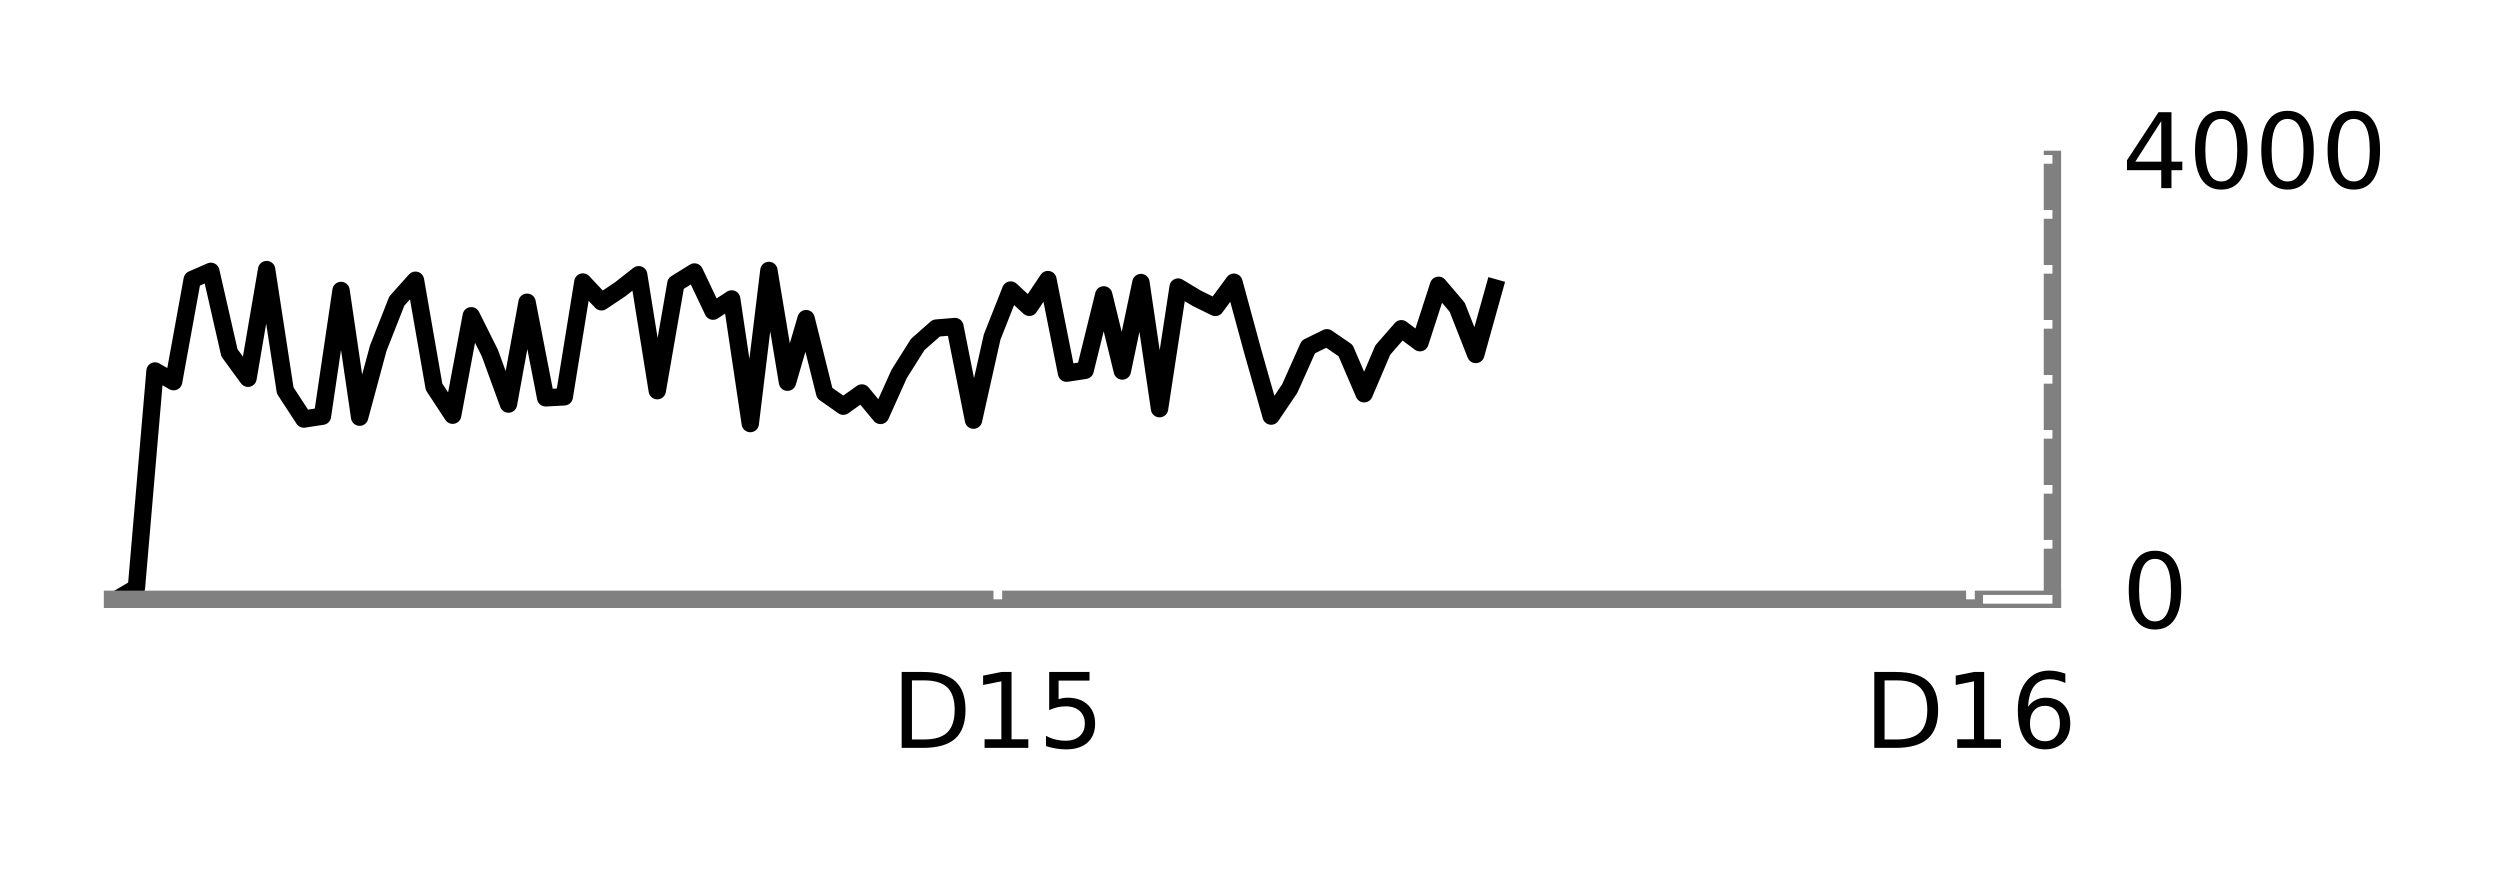
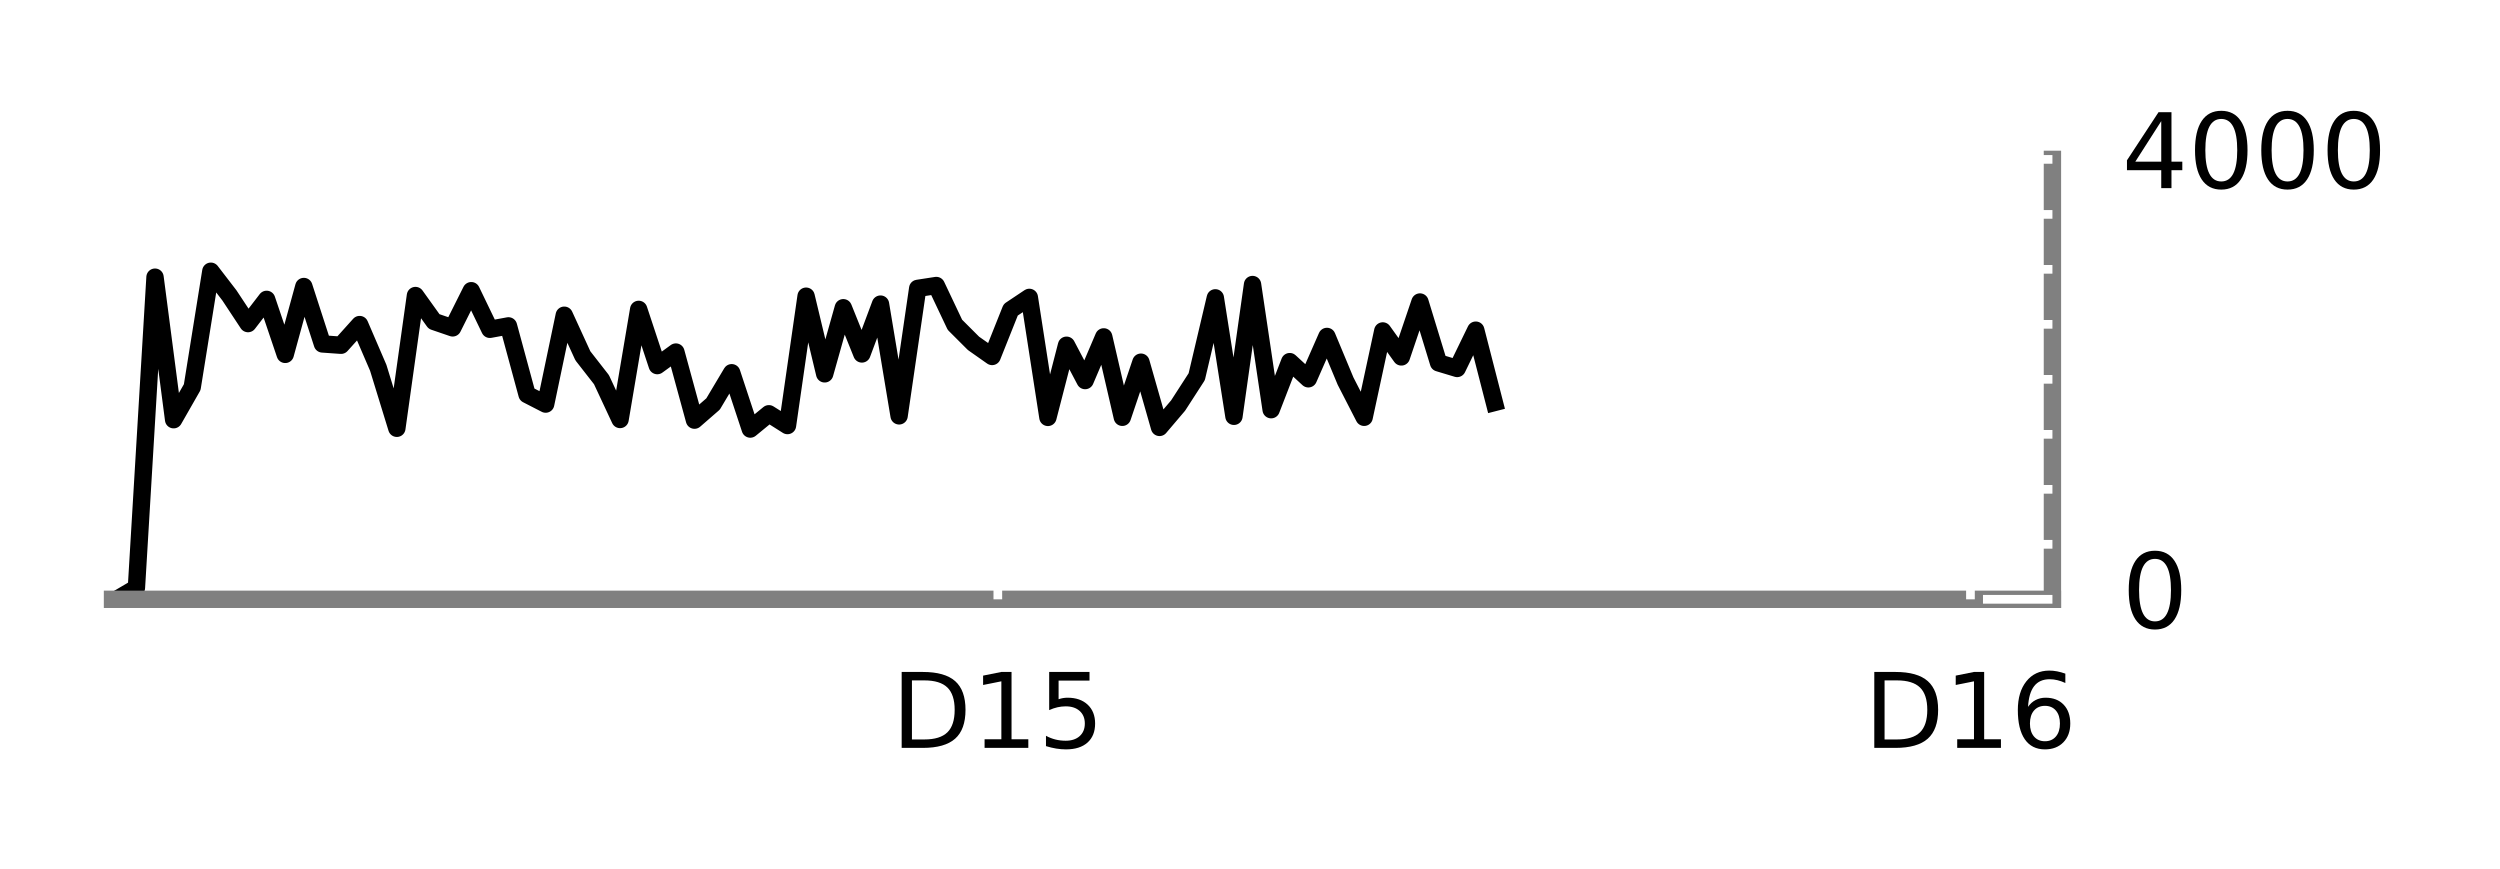
<svg xmlns="http://www.w3.org/2000/svg" xmlns:xlink="http://www.w3.org/1999/xlink" height="50pt" version="1.1" viewBox="0 0 144 50" width="144pt">
  <defs>
    <style type="text/css">
*{stroke-linecap:butt;stroke-linejoin:round;stroke-miterlimit:100000;}
  </style>
  </defs>
  <g id="figure_1">
    <g id="patch_1">
      <path d="M 0 50.4  L 144 50.4  L 144 0  L 0 0  z " style="fill:#ffffff;" />
    </g>
    <g id="axes_1">
      <g id="patch_2">
        <path d="M 6.48 34.52  L 118.22 34.52  L 118.22 9.18  L 6.48 9.18  z " style="fill:#ffffff;" />
      </g>
      <g id="line2d_1">
-         <path clip-path="url(#p3d38fbc053)" d="M 6.786 34.488  L 7.858 33.855  L 8.929 21.369  L 10.001 21.983  L 11.072 16.098  L 12.144 15.629  L 13.215 20.323  L 14.286 21.787  L 15.358 15.528  L 16.429 22.496  L 17.501 24.137  L 18.572 23.972  L 19.644 16.731  L 20.715 24.029  L 21.787 20.057  L 22.858 17.339  L 23.93 16.142  L 25.001 22.281  L 26.073 23.915  L 27.144 18.188  L 28.216 20.336  L 29.287 23.275  L 30.359 17.409  L 31.43 22.914  L 32.502 22.857  L 33.573 16.244  L 34.645 17.384  L 35.716 16.668  L 36.788 15.825  L 37.859 22.503  L 38.931 16.332  L 40.002 15.667  L 41.073 17.922  L 42.145 17.219  L 43.216 24.397  L 44.288 15.578  L 45.359 22.015  L 46.431 18.353  L 47.502 22.642  L 48.574 23.396  L 49.645 22.636  L 50.717 23.928  L 51.788 21.546  L 52.86 19.842  L 53.931 18.898  L 55.003 18.809  L 56.074 24.2  L 57.146 19.417  L 58.217 16.706  L 59.289 17.701  L 60.36 16.104  L 61.432 21.495  L 62.503 21.331  L 63.575 16.985  L 64.646 21.369  L 65.718 16.275  L 66.789 23.541  L 67.86 16.535  L 68.932 17.181  L 70.003 17.707  L 71.075 16.256  L 72.146 20.197  L 73.218 23.966  L 74.289 22.382  L 75.361 19.981  L 76.432 19.455  L 77.504 20.19  L 78.575 22.68  L 79.647 20.165  L 80.718 18.936  L 81.79 19.74  L 82.861 16.434  L 83.933 17.694  L 85.004 20.418  L 86.076 16.579  " style="fill:none;stroke:#000000;stroke-linecap:square;" />
+         <path clip-path="url(#pcba255cd0b)" d="M 6.786 34.488  L 7.858 33.855  L 8.929 15.965  L 10.001 24.175  L 11.072 22.3  L 12.144 15.623  L 13.215 17.016  L 14.286 18.638  L 15.358 17.244  L 16.429 20.412  L 17.501 16.503  L 18.572 19.81  L 19.644 19.886  L 20.715 18.695  L 21.787 21.185  L 22.858 24.669  L 23.93 17.023  L 25.001 18.518  L 26.073 18.885  L 27.144 16.744  L 28.216 18.968  L 29.287 18.771  L 30.359 22.724  L 31.43 23.275  L 32.502 18.157  L 33.573 20.494  L 34.645 21.869  L 35.716 24.162  L 36.788 17.821  L 37.859 21.058  L 38.931 20.279  L 40.002 24.2  L 41.073 23.269  L 42.145 21.47  L 43.216 24.713  L 44.288 23.833  L 45.359 24.511  L 46.431 17.061  L 47.502 21.533  L 48.574 17.726  L 49.645 20.387  L 50.717 17.517  L 51.788 23.953  L 52.86 16.611  L 53.931 16.446  L 55.003 18.708  L 56.074 19.778  L 57.146 20.532  L 58.217 17.846  L 59.289 17.13  L 60.36 24.042  L 61.432 19.886  L 62.503 21.92  L 63.575 19.405  L 64.646 24.036  L 65.718 20.862  L 66.789 24.618  L 67.86 23.358  L 68.932 21.698  L 70.003 17.156  L 71.075 23.979  L 72.146 16.389  L 73.218 23.598  L 74.289 20.83  L 75.361 21.818  L 76.432 19.379  L 77.504 21.951  L 78.575 24.036  L 79.647 19.063  L 80.718 20.558  L 81.79 17.396  L 82.861 20.9  L 83.933 21.223  L 85.004 19.018  L 86.076 23.187  " style="fill:none;stroke:#000000;stroke-linecap:square;" />
      </g>
      <g id="patch_3">
        <path d="M 6.48 9.18  L 118.22 9.18  " style="fill:none;" />
      </g>
      <g id="patch_4">
        <path d="M 118.22 34.52  L 118.22 9.18  " style="fill:none;stroke:#808080;stroke-linecap:square;stroke-linejoin:miter;" />
      </g>
      <g id="patch_5">
        <path d="M 6.48 34.52  L 118.22 34.52  " style="fill:none;stroke:#808080;stroke-linecap:square;stroke-linejoin:miter;" />
      </g>
      <g id="patch_6">
        <path d="M 6.48 34.52  L 6.48 9.18  " style="fill:none;" />
      </g>
      <g id="matplotlib.axis_1">
        <g id="xtick_1">
          <g id="line2d_2">
            <defs>
-               <path d="M 0 0  L 0 -4  " id="m84f8cb4b24" style="stroke:#ffffff;stroke-width:0.5;" />
+               <path d="M 0 0  L 0 -4  " id="mb966d30fe2" style="stroke:#ffffff;stroke-width:0.5;" />
            </defs>
            <g>
-               <use style="fill:#ffffff;stroke:#ffffff;stroke-width:0.5;" x="57.475" xlink:href="#m84f8cb4b24" y="34.52" />
+               <use style="fill:#ffffff;stroke:#ffffff;stroke-width:0.5;" x="57.475" xlink:href="#mb966d30fe2" y="34.52" />
            </g>
          </g>
          <g id="line2d_3">
            <defs>
-               <path d="M 0 0  L 0 4  " id="md1cdebc423" style="stroke:#ffffff;stroke-width:0.5;" />
+               <path d="M 0 0  L 0 4  " id="m09f57ff083" style="stroke:#ffffff;stroke-width:0.5;" />
            </defs>
            <g>
-               <use style="fill:#ffffff;stroke:#ffffff;stroke-width:0.5;" x="57.475" xlink:href="#md1cdebc423" y="9.18" />
+               <use style="fill:#ffffff;stroke:#ffffff;stroke-width:0.5;" x="57.475" xlink:href="#m09f57ff083" y="9.18" />
            </g>
          </g>
          <g id="text_1">
            <defs>
              <path d="M 12.406 8.297  L 28.516 8.297  L 28.516 63.922  L 10.984 60.406  L 10.984 69.391  L 28.422 72.906  L 38.281 72.906  L 38.281 8.297  L 54.391 8.297  L 54.391 0  L 12.406 0  z " id="BitstreamVeraSans-Roman-31" />
              <path d="M 19.672 64.797  L 19.672 8.109  L 31.594 8.109  Q 46.688 8.109 53.688 14.938  Q 60.688 21.781 60.688 36.531  Q 60.688 51.172 53.688 57.984  Q 46.688 64.797 31.594 64.797  z M 9.812 72.906  L 30.078 72.906  Q 51.266 72.906 61.172 64.094  Q 71.094 55.281 71.094 36.531  Q 71.094 17.672 61.125 8.828  Q 51.172 0 30.078 0  L 9.812 0  z " id="BitstreamVeraSans-Roman-44" />
              <path d="M 10.797 72.906  L 49.516 72.906  L 49.516 64.594  L 19.828 64.594  L 19.828 46.734  Q 21.969 47.469 24.109 47.828  Q 26.266 48.188 28.422 48.188  Q 40.625 48.188 47.75 41.5  Q 54.891 34.812 54.891 23.391  Q 54.891 11.625 47.562 5.094  Q 40.234 -1.422 26.906 -1.422  Q 22.312 -1.422 17.547 -0.641  Q 12.797 0.141 7.719 1.703  L 7.719 11.625  Q 12.109 9.234 16.797 8.062  Q 21.484 6.891 26.703 6.891  Q 35.156 6.891 40.078 11.328  Q 45.016 15.766 45.016 23.391  Q 45.016 31 40.078 35.438  Q 35.156 39.891 26.703 39.891  Q 22.75 39.891 18.812 39.016  Q 14.891 38.141 10.797 36.281  z " id="BitstreamVeraSans-Roman-35" />
            </defs>
-             <g transform="translate(51.34768 43.07906)scale(0.06 -0.06)">
+             <g transform="translate(51.34753 43.07906)scale(0.06 -0.06)">
              <use xlink:href="#BitstreamVeraSans-Roman-44" />
              <use x="77.002" xlink:href="#BitstreamVeraSans-Roman-31" />
              <use x="140.625" xlink:href="#BitstreamVeraSans-Roman-35" />
            </g>
          </g>
        </g>
        <g id="xtick_2">
          <g id="line2d_4">
            <g>
-               <use style="fill:#ffffff;stroke:#ffffff;stroke-width:0.5;" x="113.498" xlink:href="#m84f8cb4b24" y="34.52" />
+               <use style="fill:#ffffff;stroke:#ffffff;stroke-width:0.5;" x="113.498" xlink:href="#mb966d30fe2" y="34.52" />
            </g>
          </g>
          <g id="line2d_5">
            <g>
-               <use style="fill:#ffffff;stroke:#ffffff;stroke-width:0.5;" x="113.498" xlink:href="#md1cdebc423" y="9.18" />
+               <use style="fill:#ffffff;stroke:#ffffff;stroke-width:0.5;" x="113.498" xlink:href="#m09f57ff083" y="9.18" />
            </g>
          </g>
          <g id="text_2">
            <defs>
              <path d="M 33.016 40.375  Q 26.375 40.375 22.484 35.828  Q 18.609 31.297 18.609 23.391  Q 18.609 15.531 22.484 10.953  Q 26.375 6.391 33.016 6.391  Q 39.656 6.391 43.531 10.953  Q 47.406 15.531 47.406 23.391  Q 47.406 31.297 43.531 35.828  Q 39.656 40.375 33.016 40.375  M 52.594 71.297  L 52.594 62.312  Q 48.875 64.062 45.094 64.984  Q 41.312 65.922 37.594 65.922  Q 27.828 65.922 22.672 59.328  Q 17.531 52.734 16.797 39.406  Q 19.672 43.656 24.016 45.922  Q 28.375 48.188 33.594 48.188  Q 44.578 48.188 50.953 41.516  Q 57.328 34.859 57.328 23.391  Q 57.328 12.156 50.688 5.359  Q 44.047 -1.422 33.016 -1.422  Q 20.359 -1.422 13.672 8.266  Q 6.984 17.969 6.984 36.375  Q 6.984 53.656 15.188 63.938  Q 23.391 74.219 37.203 74.219  Q 40.922 74.219 44.703 73.484  Q 48.484 72.75 52.594 71.297  " id="BitstreamVeraSans-Roman-36" />
            </defs>
-             <g transform="translate(107.3708 43.07906)scale(0.06 -0.06)">
+             <g transform="translate(107.3706 43.07906)scale(0.06 -0.06)">
              <use xlink:href="#BitstreamVeraSans-Roman-44" />
              <use x="77.002" xlink:href="#BitstreamVeraSans-Roman-31" />
              <use x="140.625" xlink:href="#BitstreamVeraSans-Roman-36" />
            </g>
          </g>
        </g>
      </g>
      <g id="matplotlib.axis_2">
        <g id="ytick_1">
          <g id="line2d_6">
            <defs>
-               <path d="M 0 0  L -4 0  " id="m2c77869dff" style="stroke:#ffffff;stroke-width:0.5;" />
+               <path d="M 0 0  L -4 0  " id="m5e506972cb" style="stroke:#ffffff;stroke-width:0.5;" />
            </defs>
            <g>
-               <use style="fill:#ffffff;stroke:#ffffff;stroke-width:0.5;" x="118.22" xlink:href="#m2c77869dff" y="34.52" />
+               <use style="fill:#ffffff;stroke:#ffffff;stroke-width:0.5;" x="118.22" xlink:href="#m5e506972cb" y="34.52" />
            </g>
          </g>
          <g id="text_3">
            <defs>
              <path d="M 31.781 66.406  Q 24.172 66.406 20.328 58.906  Q 16.5 51.422 16.5 36.375  Q 16.5 21.391 20.328 13.891  Q 24.172 6.391 31.781 6.391  Q 39.453 6.391 43.281 13.891  Q 47.125 21.391 47.125 36.375  Q 47.125 51.422 43.281 58.906  Q 39.453 66.406 31.781 66.406  M 31.781 74.219  Q 44.047 74.219 50.516 64.516  Q 56.984 54.828 56.984 36.375  Q 56.984 17.969 50.516 8.266  Q 44.047 -1.422 31.781 -1.422  Q 19.531 -1.422 13.062 8.266  Q 6.594 17.969 6.594 36.375  Q 6.594 54.828 13.062 64.516  Q 19.531 74.219 31.781 74.219  " id="BitstreamVeraSans-Roman-30" />
            </defs>
            <g transform="translate(122.22 36.17562)scale(0.06 -0.06)">
              <use xlink:href="#BitstreamVeraSans-Roman-30" />
            </g>
          </g>
        </g>
        <g id="ytick_2">
          <g id="line2d_7">
            <g>
-               <use style="fill:#ffffff;stroke:#ffffff;stroke-width:0.5;" x="118.22" xlink:href="#m2c77869dff" y="31.352" />
+               <use style="fill:#ffffff;stroke:#ffffff;stroke-width:0.5;" x="118.22" xlink:href="#m5e506972cb" y="31.352" />
            </g>
          </g>
        </g>
        <g id="ytick_3">
          <g id="line2d_8">
            <g>
-               <use style="fill:#ffffff;stroke:#ffffff;stroke-width:0.5;" x="118.22" xlink:href="#m2c77869dff" y="28.185" />
+               <use style="fill:#ffffff;stroke:#ffffff;stroke-width:0.5;" x="118.22" xlink:href="#m5e506972cb" y="28.185" />
            </g>
          </g>
        </g>
        <g id="ytick_4">
          <g id="line2d_9">
            <g>
-               <use style="fill:#ffffff;stroke:#ffffff;stroke-width:0.5;" x="118.22" xlink:href="#m2c77869dff" y="25.017" />
+               <use style="fill:#ffffff;stroke:#ffffff;stroke-width:0.5;" x="118.22" xlink:href="#m5e506972cb" y="25.017" />
            </g>
          </g>
        </g>
        <g id="ytick_5">
          <g id="line2d_10">
            <g>
-               <use style="fill:#ffffff;stroke:#ffffff;stroke-width:0.5;" x="118.22" xlink:href="#m2c77869dff" y="21.85" />
+               <use style="fill:#ffffff;stroke:#ffffff;stroke-width:0.5;" x="118.22" xlink:href="#m5e506972cb" y="21.85" />
            </g>
          </g>
        </g>
        <g id="ytick_6">
          <g id="line2d_11">
            <g>
-               <use style="fill:#ffffff;stroke:#ffffff;stroke-width:0.5;" x="118.22" xlink:href="#m2c77869dff" y="18.683" />
+               <use style="fill:#ffffff;stroke:#ffffff;stroke-width:0.5;" x="118.22" xlink:href="#m5e506972cb" y="18.683" />
            </g>
          </g>
        </g>
        <g id="ytick_7">
          <g id="line2d_12">
            <g>
-               <use style="fill:#ffffff;stroke:#ffffff;stroke-width:0.5;" x="118.22" xlink:href="#m2c77869dff" y="15.515" />
+               <use style="fill:#ffffff;stroke:#ffffff;stroke-width:0.5;" x="118.22" xlink:href="#m5e506972cb" y="15.515" />
            </g>
          </g>
        </g>
        <g id="ytick_8">
          <g id="line2d_13">
            <g>
-               <use style="fill:#ffffff;stroke:#ffffff;stroke-width:0.5;" x="118.22" xlink:href="#m2c77869dff" y="12.348" />
+               <use style="fill:#ffffff;stroke:#ffffff;stroke-width:0.5;" x="118.22" xlink:href="#m5e506972cb" y="12.348" />
            </g>
          </g>
        </g>
        <g id="ytick_9">
          <g id="line2d_14">
            <g>
-               <use style="fill:#ffffff;stroke:#ffffff;stroke-width:0.5;" x="118.22" xlink:href="#m2c77869dff" y="9.18" />
+               <use style="fill:#ffffff;stroke:#ffffff;stroke-width:0.5;" x="118.22" xlink:href="#m5e506972cb" y="9.18" />
            </g>
          </g>
          <g id="text_4">
            <defs>
              <path d="M 37.797 64.312  L 12.891 25.391  L 37.797 25.391  z M 35.203 72.906  L 47.609 72.906  L 47.609 25.391  L 58.016 25.391  L 58.016 17.188  L 47.609 17.188  L 47.609 0  L 37.797 0  L 37.797 17.188  L 4.891 17.188  L 4.891 26.703  z " id="BitstreamVeraSans-Roman-34" />
            </defs>
            <g transform="translate(122.22 10.83563)scale(0.06 -0.06)">
              <use xlink:href="#BitstreamVeraSans-Roman-34" />
              <use x="63.623" xlink:href="#BitstreamVeraSans-Roman-30" />
              <use x="127.246" xlink:href="#BitstreamVeraSans-Roman-30" />
              <use x="190.869" xlink:href="#BitstreamVeraSans-Roman-30" />
            </g>
          </g>
        </g>
      </g>
    </g>
  </g>
  <defs>
-     <clipPath id="p3d38fbc053">
+     <clipPath id="pcba255cd0b">
      <rect height="25.34" width="111.74" x="6.48" y="9.18" />
    </clipPath>
  </defs>
</svg>
